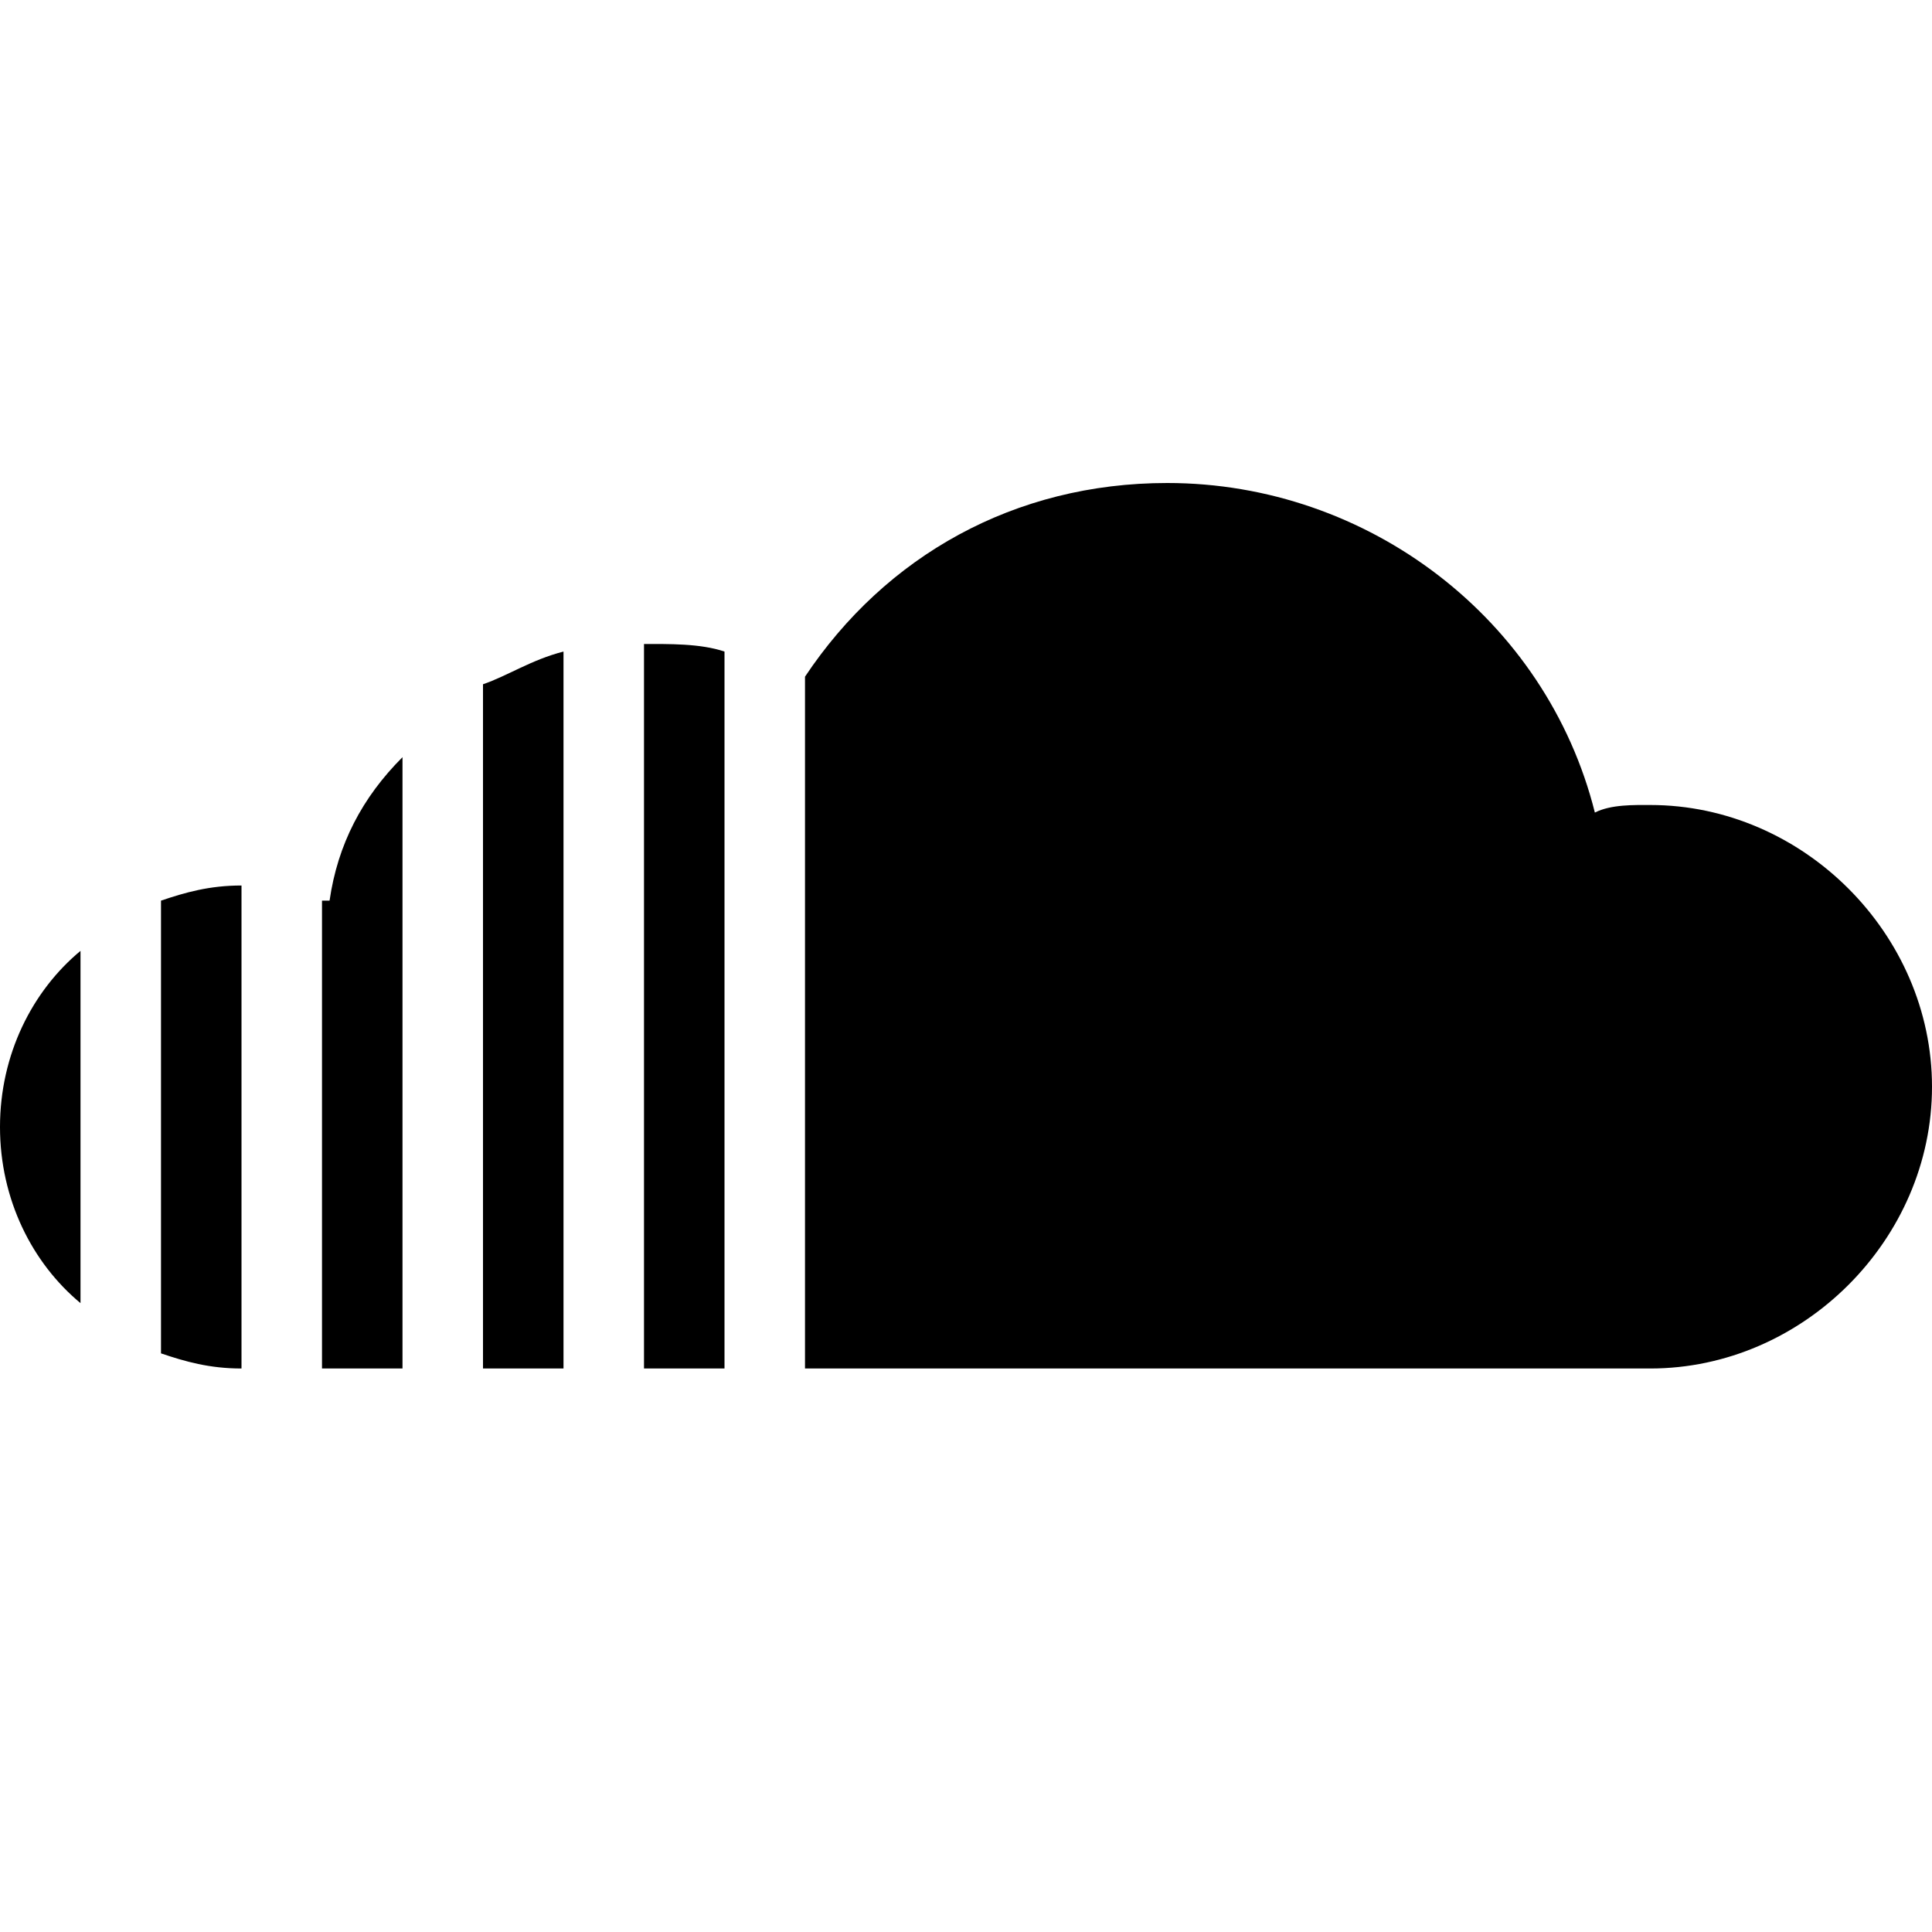
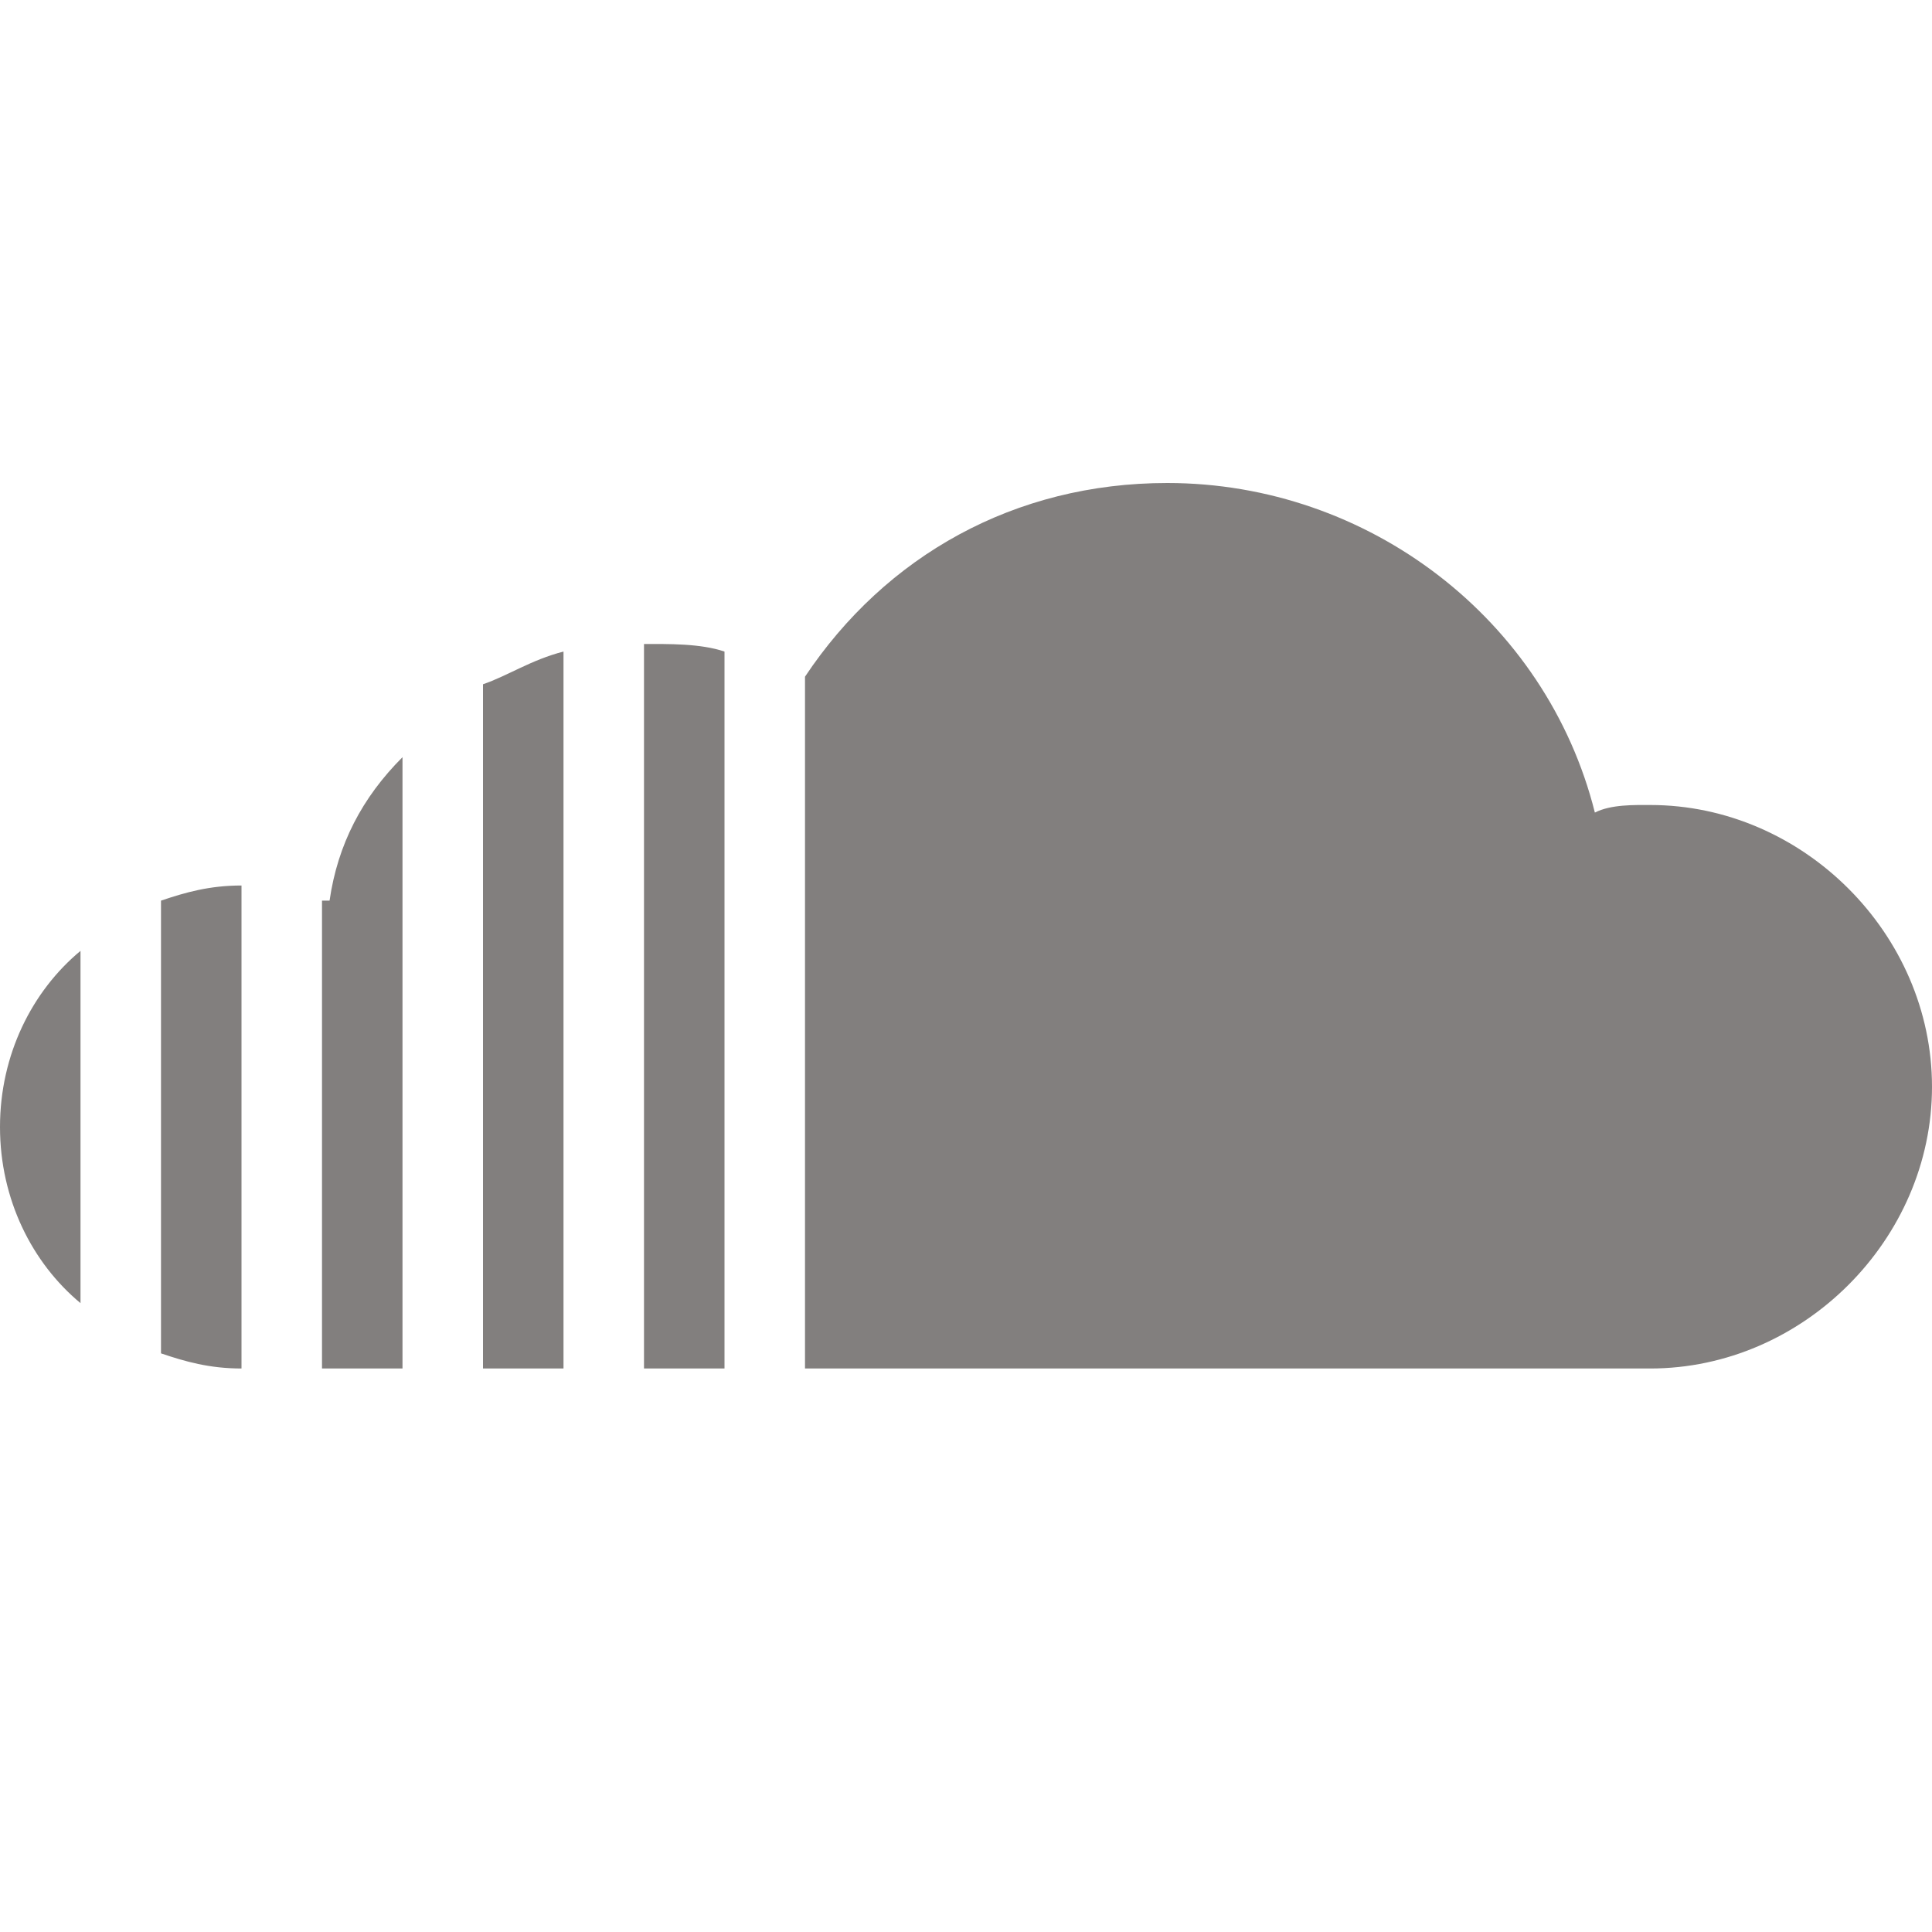
<svg xmlns="http://www.w3.org/2000/svg" viewBox="0 0 24 24" width="24px" height="24px">
-   <path d="M 14.5 6 C 12.602 6 11 6.906 10 8.406 L 10 17 L 20.5 17 C 22.398 17 24 15.398 24 13.5 C 24 11.602 22.398 10 20.5 10 C 20.301 10 20.012 9.992 19.812 10.094 C 19.211 7.695 17 6 14.5 6 Z M 8 8 L 8 17 L 9 17 L 9 8.094 C 8.699 7.992 8.301 8 8 8 Z M 7 8.094 C 6.602 8.195 6.301 8.398 6 8.5 L 6 17 L 7 17 Z M 5 9.406 C 4.5 9.906 4.195 10.488 4.094 11.188 L 4 11.188 L 4 17 L 5 17 Z M 3 11 C 2.602 11 2.301 11.086 2 11.188 L 2 16.812 C 2.301 16.914 2.602 17 3 17 Z M 1 11.812 C 0.398 12.312 0 13.102 0 14 C 0 14.898 0.398 15.688 1 16.188 Z" />
+   <path d="M 14.5 6 C 12.602 6 11 6.906 10 8.406 L 10 17 L 20.5 17 C 22.398 17 24 15.398 24 13.5 C 24 11.602 22.398 10 20.5 10 C 20.301 10 20.012 9.992 19.812 10.094 C 19.211 7.695 17 6 14.5 6 Z M 8 8 L 8 17 L 9 17 L 9 8.094 C 8.699 7.992 8.301 8 8 8 Z M 7 8.094 C 6.602 8.195 6.301 8.398 6 8.5 L 6 17 L 7 17 Z M 5 9.406 C 4.5 9.906 4.195 10.488 4.094 11.188 L 4 11.188 L 4 17 L 5 17 Z M 3 11 C 2.602 11 2.301 11.086 2 11.188 L 2 16.812 C 2.301 16.914 2.602 17 3 17 Z M 1 11.812 C 0.398 12.312 0 13.102 0 14 C 0 14.898 0.398 15.688 1 16.188 Z" fill="#827f7e" />
</svg>
